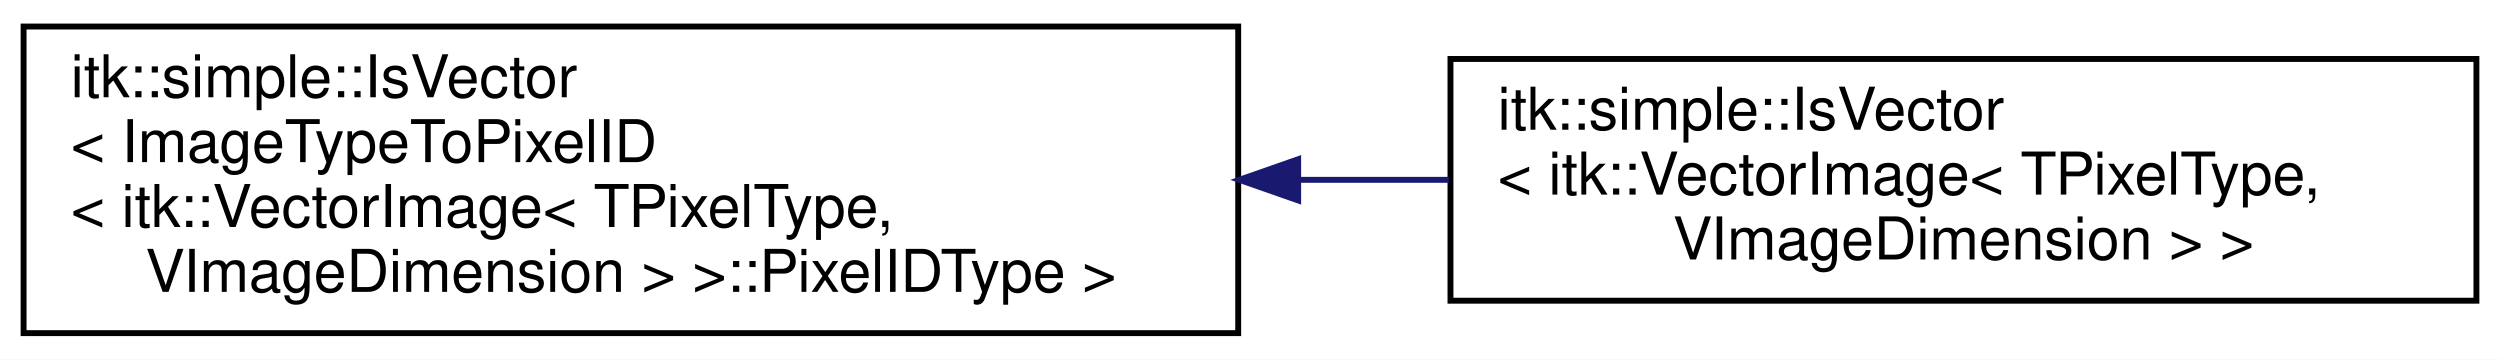
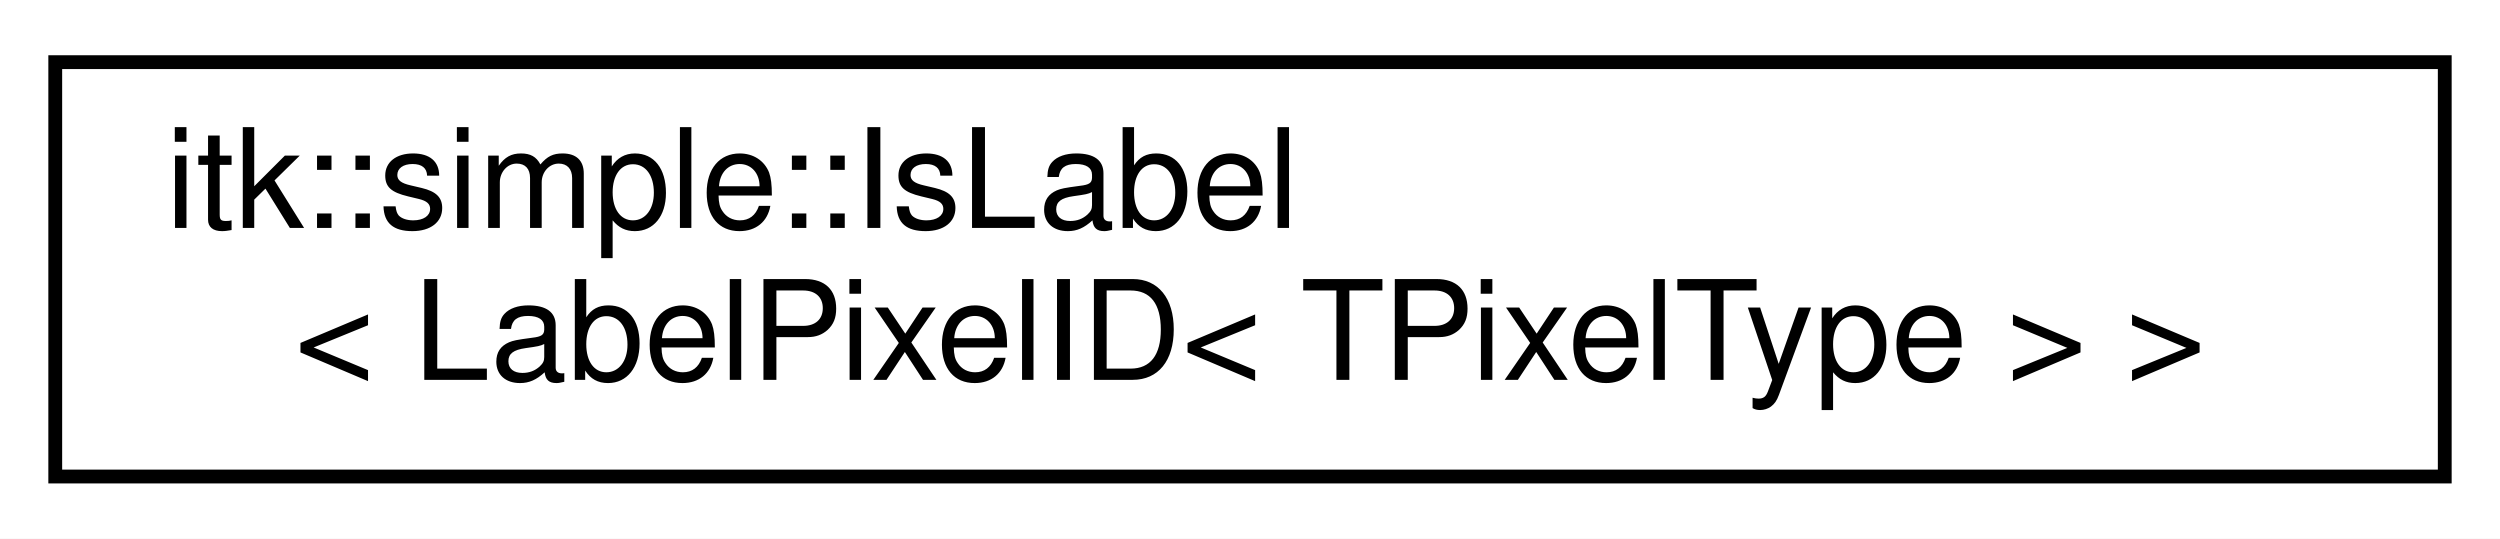
- <svg xmlns="http://www.w3.org/2000/svg" xmlns:xlink="http://www.w3.org/1999/xlink" width="424pt" height="61pt" viewBox="0.00 0.00 424.00 61.00">
-   <g id="graph0" class="graph" transform="scale(1 1) rotate(0) translate(4 57)">
-     <polygon fill="white" stroke="transparent" points="-4,4 -4,-57 420,-57 420,4 -4,4" />
+ <svg xmlns="http://www.w3.org/2000/svg" xmlns:xlink="http://www.w3.org/1999/xlink" width="181pt" height="39pt" viewBox="0.00 0.00 181.00 39.00">
+   <g id="graph0" class="graph" transform="scale(1 1) rotate(0) translate(4 35)">
+     <polygon fill="white" stroke="transparent" points="-4,4 -4,-35 177,-35 177,4 -4,4" />
    <g id="node1" class="node">
      <g id="a_node1">
-         <a xlink:href="structitk_1_1simple_1_1IsVector.html" target="_top" xlink:title=" ">
-           <polygon fill="white" stroke="black" points="0,-0.5 0,-52.5 206,-52.5 206,-0.5 0,-0.5" />
-           <text text-anchor="start" x="8" y="-40.5" font-family="Helvetica,sans-Serif" font-size="10.00">itk::simple::IsVector</text>
-           <text text-anchor="start" x="8" y="-29.5" font-family="Helvetica,sans-Serif" font-size="10.00">&lt; ImageTypeToPixelID</text>
-           <text text-anchor="start" x="8" y="-18.5" font-family="Helvetica,sans-Serif" font-size="10.00">&lt; itk::VectorImage&lt; TPixelType,</text>
-           <text text-anchor="middle" x="103" y="-7.5" font-family="Helvetica,sans-Serif" font-size="10.00"> VImageDimension &gt; &gt;::PixelIDType &gt;</text>
+         <a xlink:href="structitk_1_1simple_1_1IsLabel_3_01LabelPixelID_3_01TPixelType_01_4_01_4.html" target="_top" xlink:title=" ">
+           <polygon fill="white" stroke="black" points="0,-0.5 0,-30.5 173,-30.5 173,-0.5 0,-0.5" />
+           <text text-anchor="start" x="8" y="-18.5" font-family="Helvetica,sans-Serif" font-size="10.00">itk::simple::IsLabel</text>
+           <text text-anchor="middle" x="86.5" y="-7.5" font-family="Helvetica,sans-Serif" font-size="10.00">&lt; LabelPixelID&lt; TPixelType &gt; &gt;</text>
        </a>
      </g>
    </g>
-     <g id="node2" class="node">
-       <g id="a_node2">
-         <a xlink:href="structitk_1_1simple_1_1IsVector_3_01itk_1_1VectorImage_3_01TPixelType_00_01VImageDimension_01_4_01_4.html" target="_top" xlink:title=" ">
-           <polygon fill="white" stroke="black" points="242,-6 242,-47 416,-47 416,-6 242,-6" />
-           <text text-anchor="start" x="250" y="-35" font-family="Helvetica,sans-Serif" font-size="10.00">itk::simple::IsVector</text>
-           <text text-anchor="start" x="250" y="-24" font-family="Helvetica,sans-Serif" font-size="10.00">&lt; itk::VectorImage&lt; TPixelType,</text>
-           <text text-anchor="middle" x="329" y="-13" font-family="Helvetica,sans-Serif" font-size="10.00"> VImageDimension &gt; &gt;</text>
-         </a>
-       </g>
-     </g>
-     <g id="edge1" class="edge">
-       <path fill="none" stroke="midnightblue" d="M216.22,-26.5C224.79,-26.5 233.36,-26.5 241.73,-26.5" />
-       <polygon fill="midnightblue" stroke="midnightblue" points="216.17,-23 206.17,-26.5 216.17,-30 216.17,-23" />
-     </g>
  </g>
</svg>
